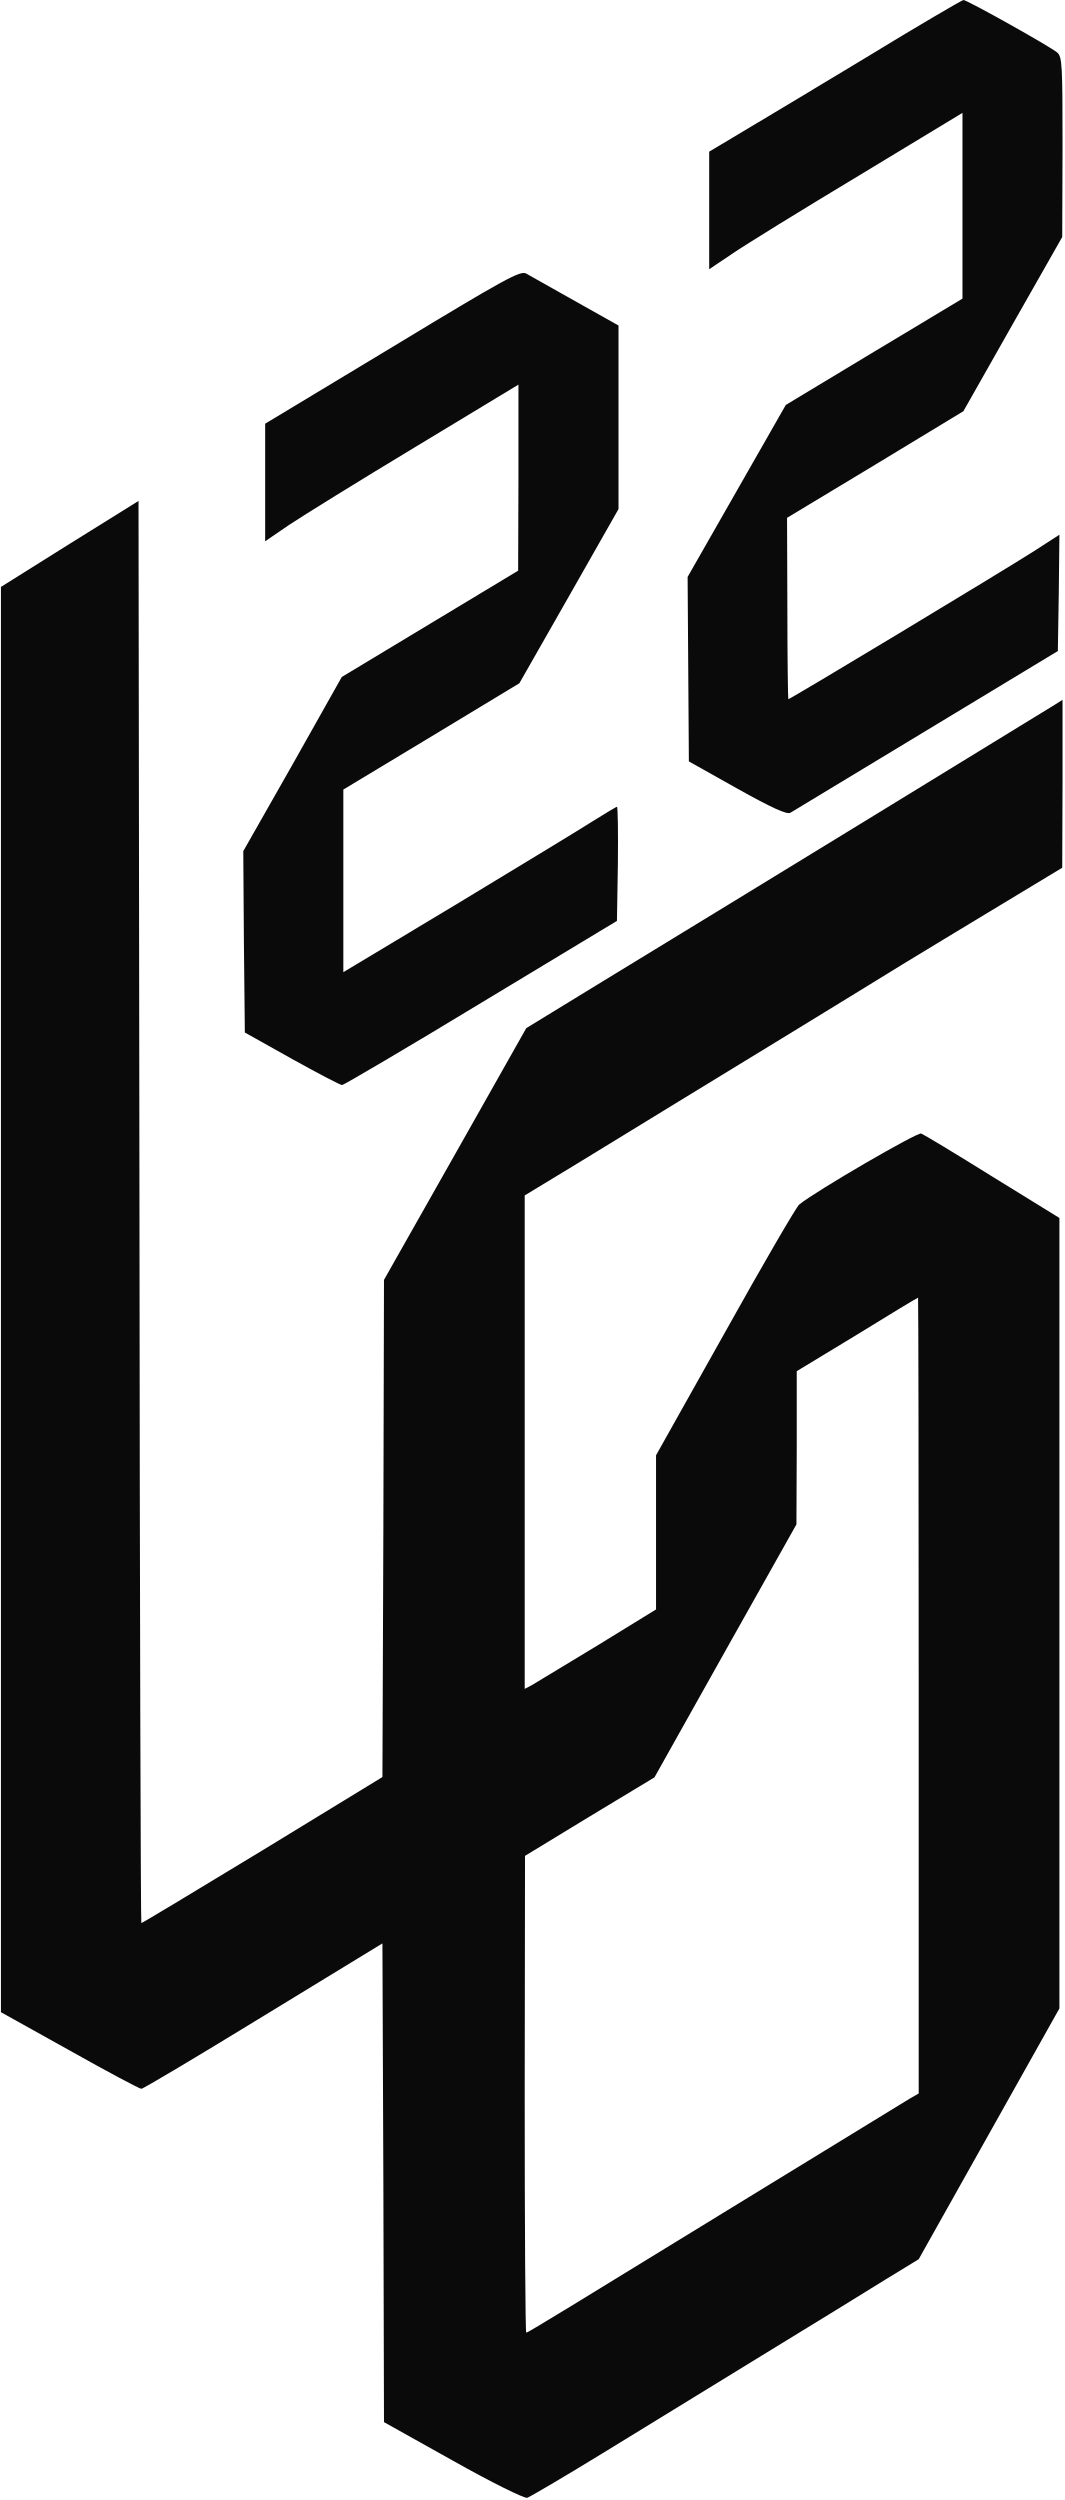
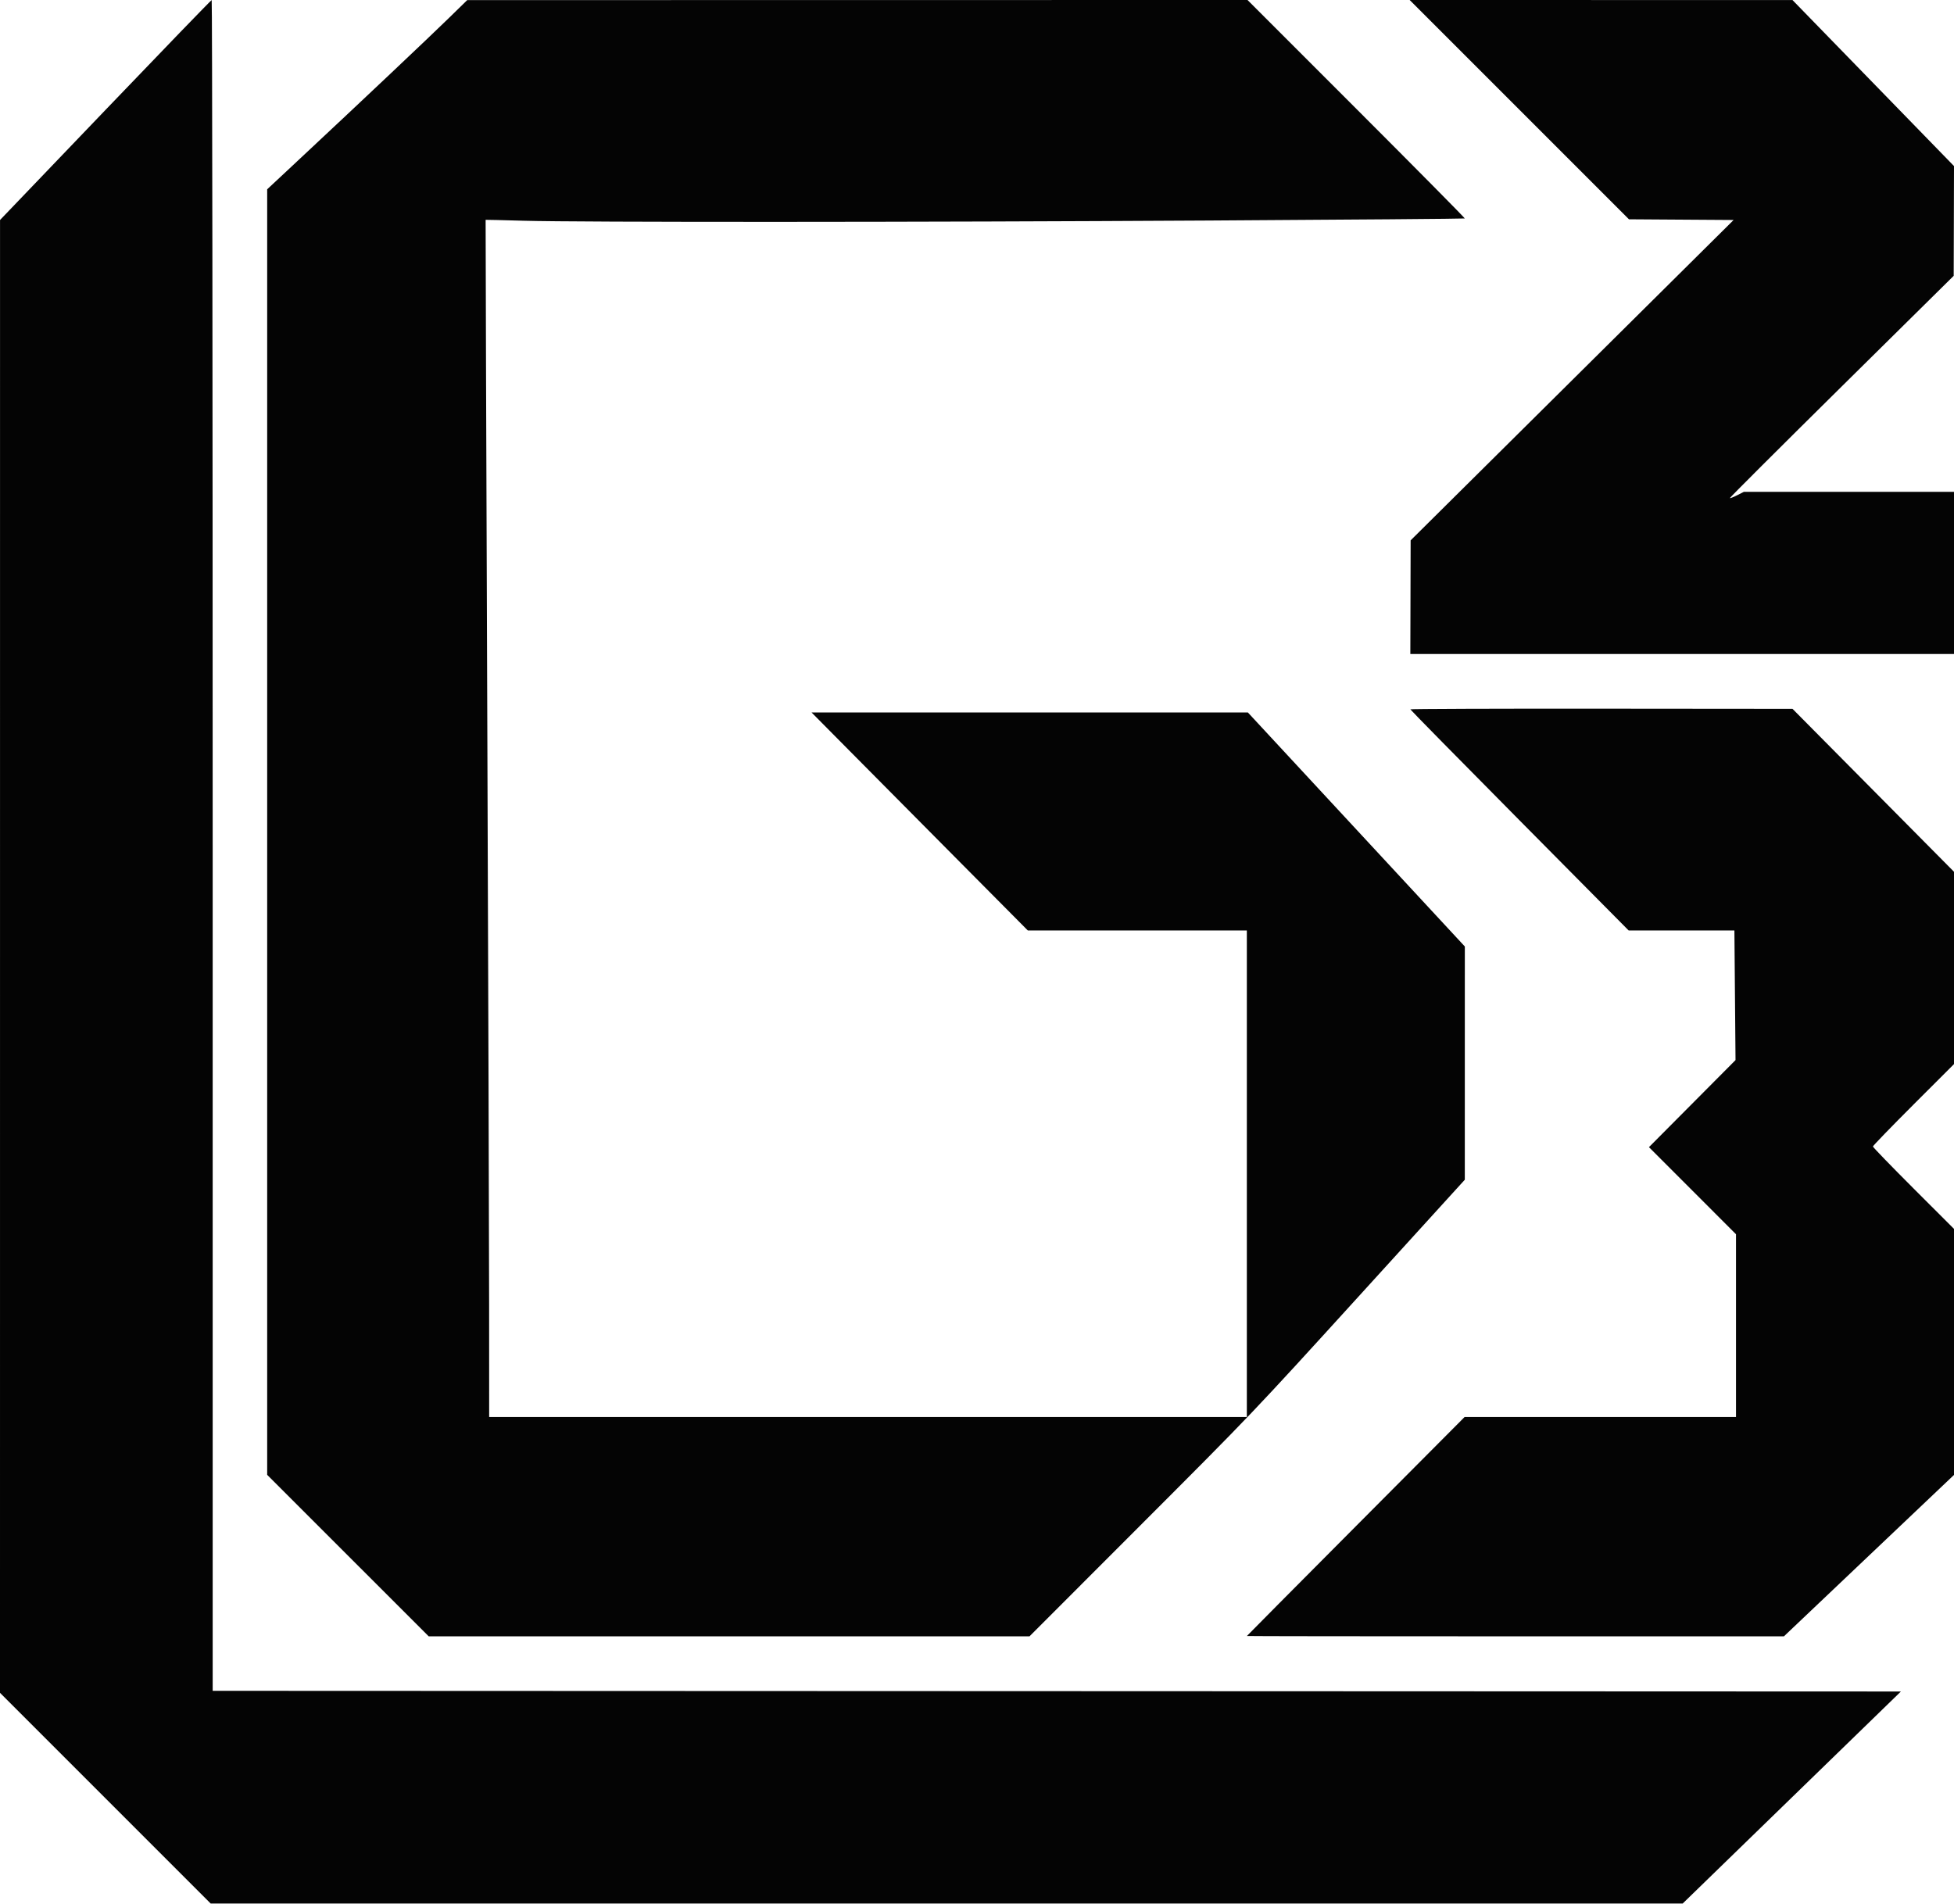
- <svg xmlns="http://www.w3.org/2000/svg" width="454" height="1066" viewBox="0 0 454 1066" fill="none">
-   <path d="M368.399 25.067C345.599 38.8 321.466 53.333 314.666 57.333L302.399 64.667V89.733V114.8L312.133 108.267C317.333 104.667 341.733 89.6 366.133 74.933L410.399 48.133V87.733V127.333L372.666 150L335.066 172.667L314.133 209.333L293.199 246L293.466 285.333L293.733 324.667L314.399 336.267C329.199 344.533 335.599 347.467 337.066 346.533C338.133 345.867 364.266 330.133 395.066 311.467L451.066 277.6L451.466 252.8L451.733 228L440.799 235.067C426.133 244.4 336.533 298.4 336.133 298.133C335.999 298 335.733 280.533 335.733 259.333L335.599 220.8L373.199 198.133L410.799 175.333L431.866 138.133L452.933 101.067L453.066 62.8C453.066 27.733 452.933 24.267 450.799 22.4C447.866 19.867 412.399 0 410.799 0C410.266 0 391.066 11.2 368.399 25.067Z" fill="#0B0A0A" />
-   <path d="M167.466 147.867L113.066 180.667V205.733V230.8L123.199 223.867C128.799 220.133 153.066 205.067 177.199 190.533L221.066 164V203.733L220.933 243.333L183.333 266L145.733 288.667L124.799 325.867L103.733 362.933L103.999 401.6L104.399 440.267L124.399 451.467C135.466 457.6 145.066 462.667 145.866 462.667C146.533 462.667 173.333 446.933 205.199 427.6L263.066 392.667L263.466 368.267C263.599 354.933 263.466 344 263.066 344C262.799 344 258.133 346.8 252.799 350.133C247.599 353.467 221.466 369.333 194.799 385.467L146.399 414.533V375.6V336.667L183.999 314L221.466 291.333L242.666 254.133L263.733 217.067V178V138.8L245.466 128.533C235.333 122.8 225.866 117.467 224.399 116.667C221.999 115.2 215.466 118.8 167.466 147.867Z" fill="#0B0A0A" />
-   <path d="M29.733 231.867L0.399 250.267V554.133V858L29.599 874.267C45.733 883.333 59.466 890.667 60.266 890.667C61.066 890.667 84.533 876.667 112.399 859.6L163.066 828.667L163.466 930.667L163.733 1032.8L193.066 1049.2C209.866 1058.67 223.466 1065.33 224.799 1065.07C225.999 1064.67 240.533 1056.13 257.066 1046C273.599 1035.87 304.133 1017.07 325.066 1004.27C345.999 991.467 369.466 977.067 377.333 972.133L391.733 963.333L421.733 909.867L451.733 856.4V687.867V519.333L423.199 501.733C407.599 492 393.866 483.733 392.799 483.333C391.199 482.667 348.266 507.6 340.799 513.6C339.599 514.533 325.333 539.067 309.199 568L279.733 620.533V653.467V686.267L254.799 701.6C240.933 710 228.399 717.6 226.799 718.533L223.733 720.133V614.933V509.733L246.799 495.733C259.333 488 277.866 476.8 287.733 470.667C297.599 464.667 319.599 451.2 336.399 440.933C353.333 430.533 375.199 417.2 385.066 411.067C394.933 405.067 414.266 393.333 427.999 385.067L452.933 370L453.066 334.133V298.4L450.133 300.267C446.933 302.267 316.399 382.267 257.733 418L224.399 438.4L194.133 492L163.733 545.733L163.466 651.733L163.066 757.733L111.999 788.933C83.866 806 60.666 820 60.266 820C59.999 820 59.599 683.6 59.466 516.8L59.066 213.6L29.733 231.867ZM391.733 722.933V892.667L387.999 894.8C385.999 896 357.733 913.333 325.066 933.333C241.199 984.8 225.066 994.667 224.399 994.667C223.999 994.667 223.733 948.933 223.733 892.933L223.866 791.333L251.466 774.533L279.066 757.867L309.333 703.867L339.599 650L339.733 617.333V584.667L365.466 569.067C379.466 560.4 391.199 553.333 391.466 553.333C391.599 553.333 391.733 629.733 391.733 722.933Z" fill="#0B0A0A" />
+ <svg xmlns="http://www.w3.org/2000/svg" width="1470" height="1432" viewBox="0 0 1470 1432" version="1.1">
+   <path d="" stroke="none" fill="#080404" fill-rule="evenodd" />
+   <path d="M 79.263 82.790 L 0.026 165.500 0.013 719.498 L -0 1273.495 79.248 1352.748 L 158.495 1432 712.193 1432 L 1265.891 1432 1347.975 1352.250 L 1430.060 1272.500 795.030 1272.249 L 160 1271.998 160 635.999 C 160 286.200, 159.662 0.018, 159.250 0.040 C 158.838 0.062, 122.843 37.300, 79.263 82.790 M 337.453 13.790 C 322.481 28.403, 273.007 75.139, 228.246 116.952 L 201 142.404 201 625.955 L 201 1109.506 261.753 1170.253 L 322.506 1231 548.505 1231 L 774.504 1231 858.187 1147.250 C 941.387 1063.983, 942.332 1062.992, 1021.924 975.500 L 1101.978 887.500 1101.989 799.773 L 1102 712.046 1020.397 624.023 L 938.793 536 774.670 536 L 610.547 536 638.535 564.250 C 653.928 579.788, 690.535 616.688, 719.884 646.250 L 773.245 700 855.623 700 L 938 700 938 883 L 938 1066 653 1066 L 368 1066 367.966 981.250 C 367.948 934.638, 367.311 732.025, 366.551 531 C 365.791 329.975, 365.244 165.444, 365.335 165.376 C 365.426 165.308, 378.325 165.616, 394 166.061 C 436.295 167.261, 691.234 167.181, 909.500 165.898 C 1015.100 165.278, 1101.706 164.579, 1101.957 164.345 C 1102.209 164.110, 1065.535 127.037, 1020.459 81.959 L 938.505 0 645.002 0.040 L 351.500 0.081 337.453 13.790 M 1142.989 82.489 L 1225.473 164.977 1264.840 165.239 L 1304.208 165.500 1182.720 286 L 1061.231 406.500 1061.116 449.250 L 1061 492 1265.500 492 L 1470 492 1470 431 L 1470 370 1390.967 370 L 1311.934 370 1306.867 372.567 C 1304.081 373.979, 1301.610 374.944, 1301.377 374.710 C 1301.144 374.477, 1338.937 336.760, 1385.362 290.893 L 1469.770 207.500 1469.885 166.213 L 1470 124.926 1409.250 62.484 L 1348.500 0.042 1204.502 0.021 L 1060.505 0 1142.989 82.489 M 1061 533.619 C 1061 533.959, 1097.958 571.534, 1143.130 617.119 L 1225.259 700 1265.027 700 L 1304.796 700 1305.218 748.750 L 1305.640 797.500 1273.076 830.250 L 1240.511 863 1273.256 895.756 L 1306 928.511 1306 997.256 L 1306 1066 1203.911 1066 L 1101.822 1066 1019.947 1148.250 C 974.915 1193.487, 938.055 1230.612, 938.036 1230.750 C 938.016 1230.888, 1028.912 1231, 1140.027 1231 L 1342.053 1231 1406.027 1170.288 L 1470 1109.575 1470 1017.032 L 1470 924.488 1439.500 894 C 1422.725 877.232, 1409 863.057, 1409 862.500 C 1409 861.943, 1422.725 847.768, 1439.500 831 L 1470 800.512 1470 728.169 L 1470 655.825 1409.250 594.534 L 1348.500 533.242 1204.750 533.121 C 1125.688 533.054, 1061 533.278, 1061 533.619" stroke="none" fill="#040404" fill-rule="evenodd" />
</svg>
